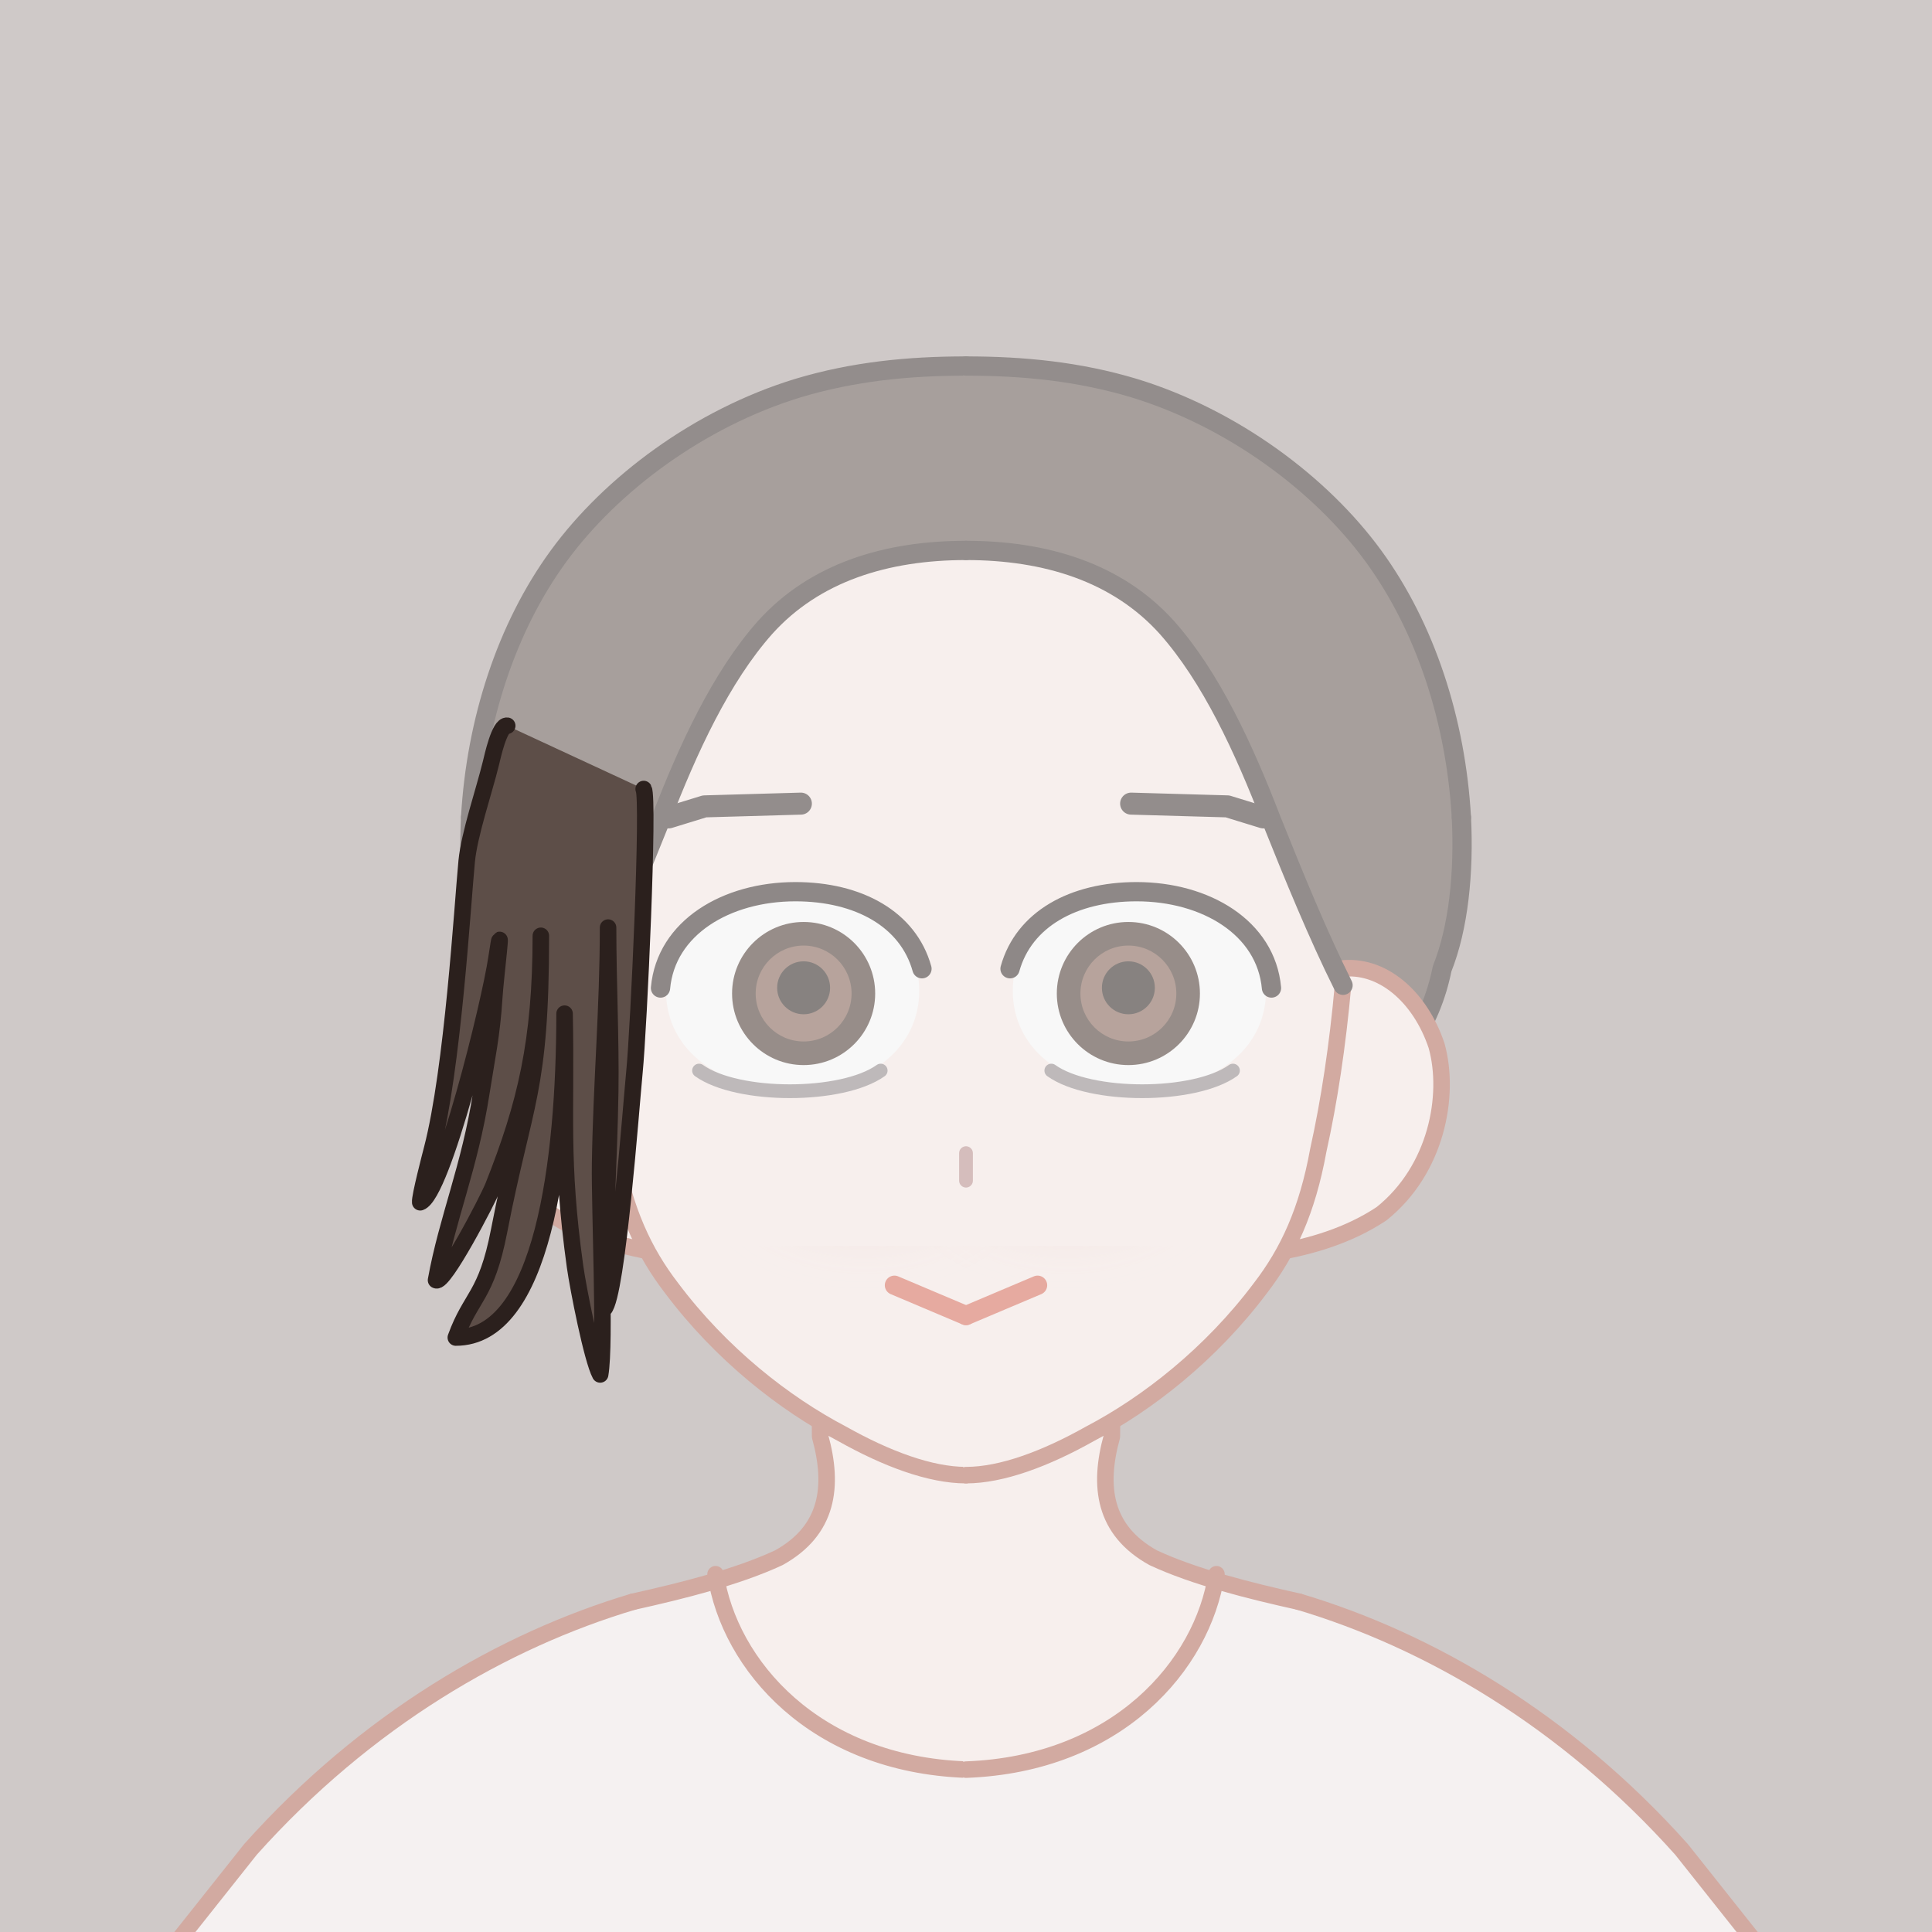
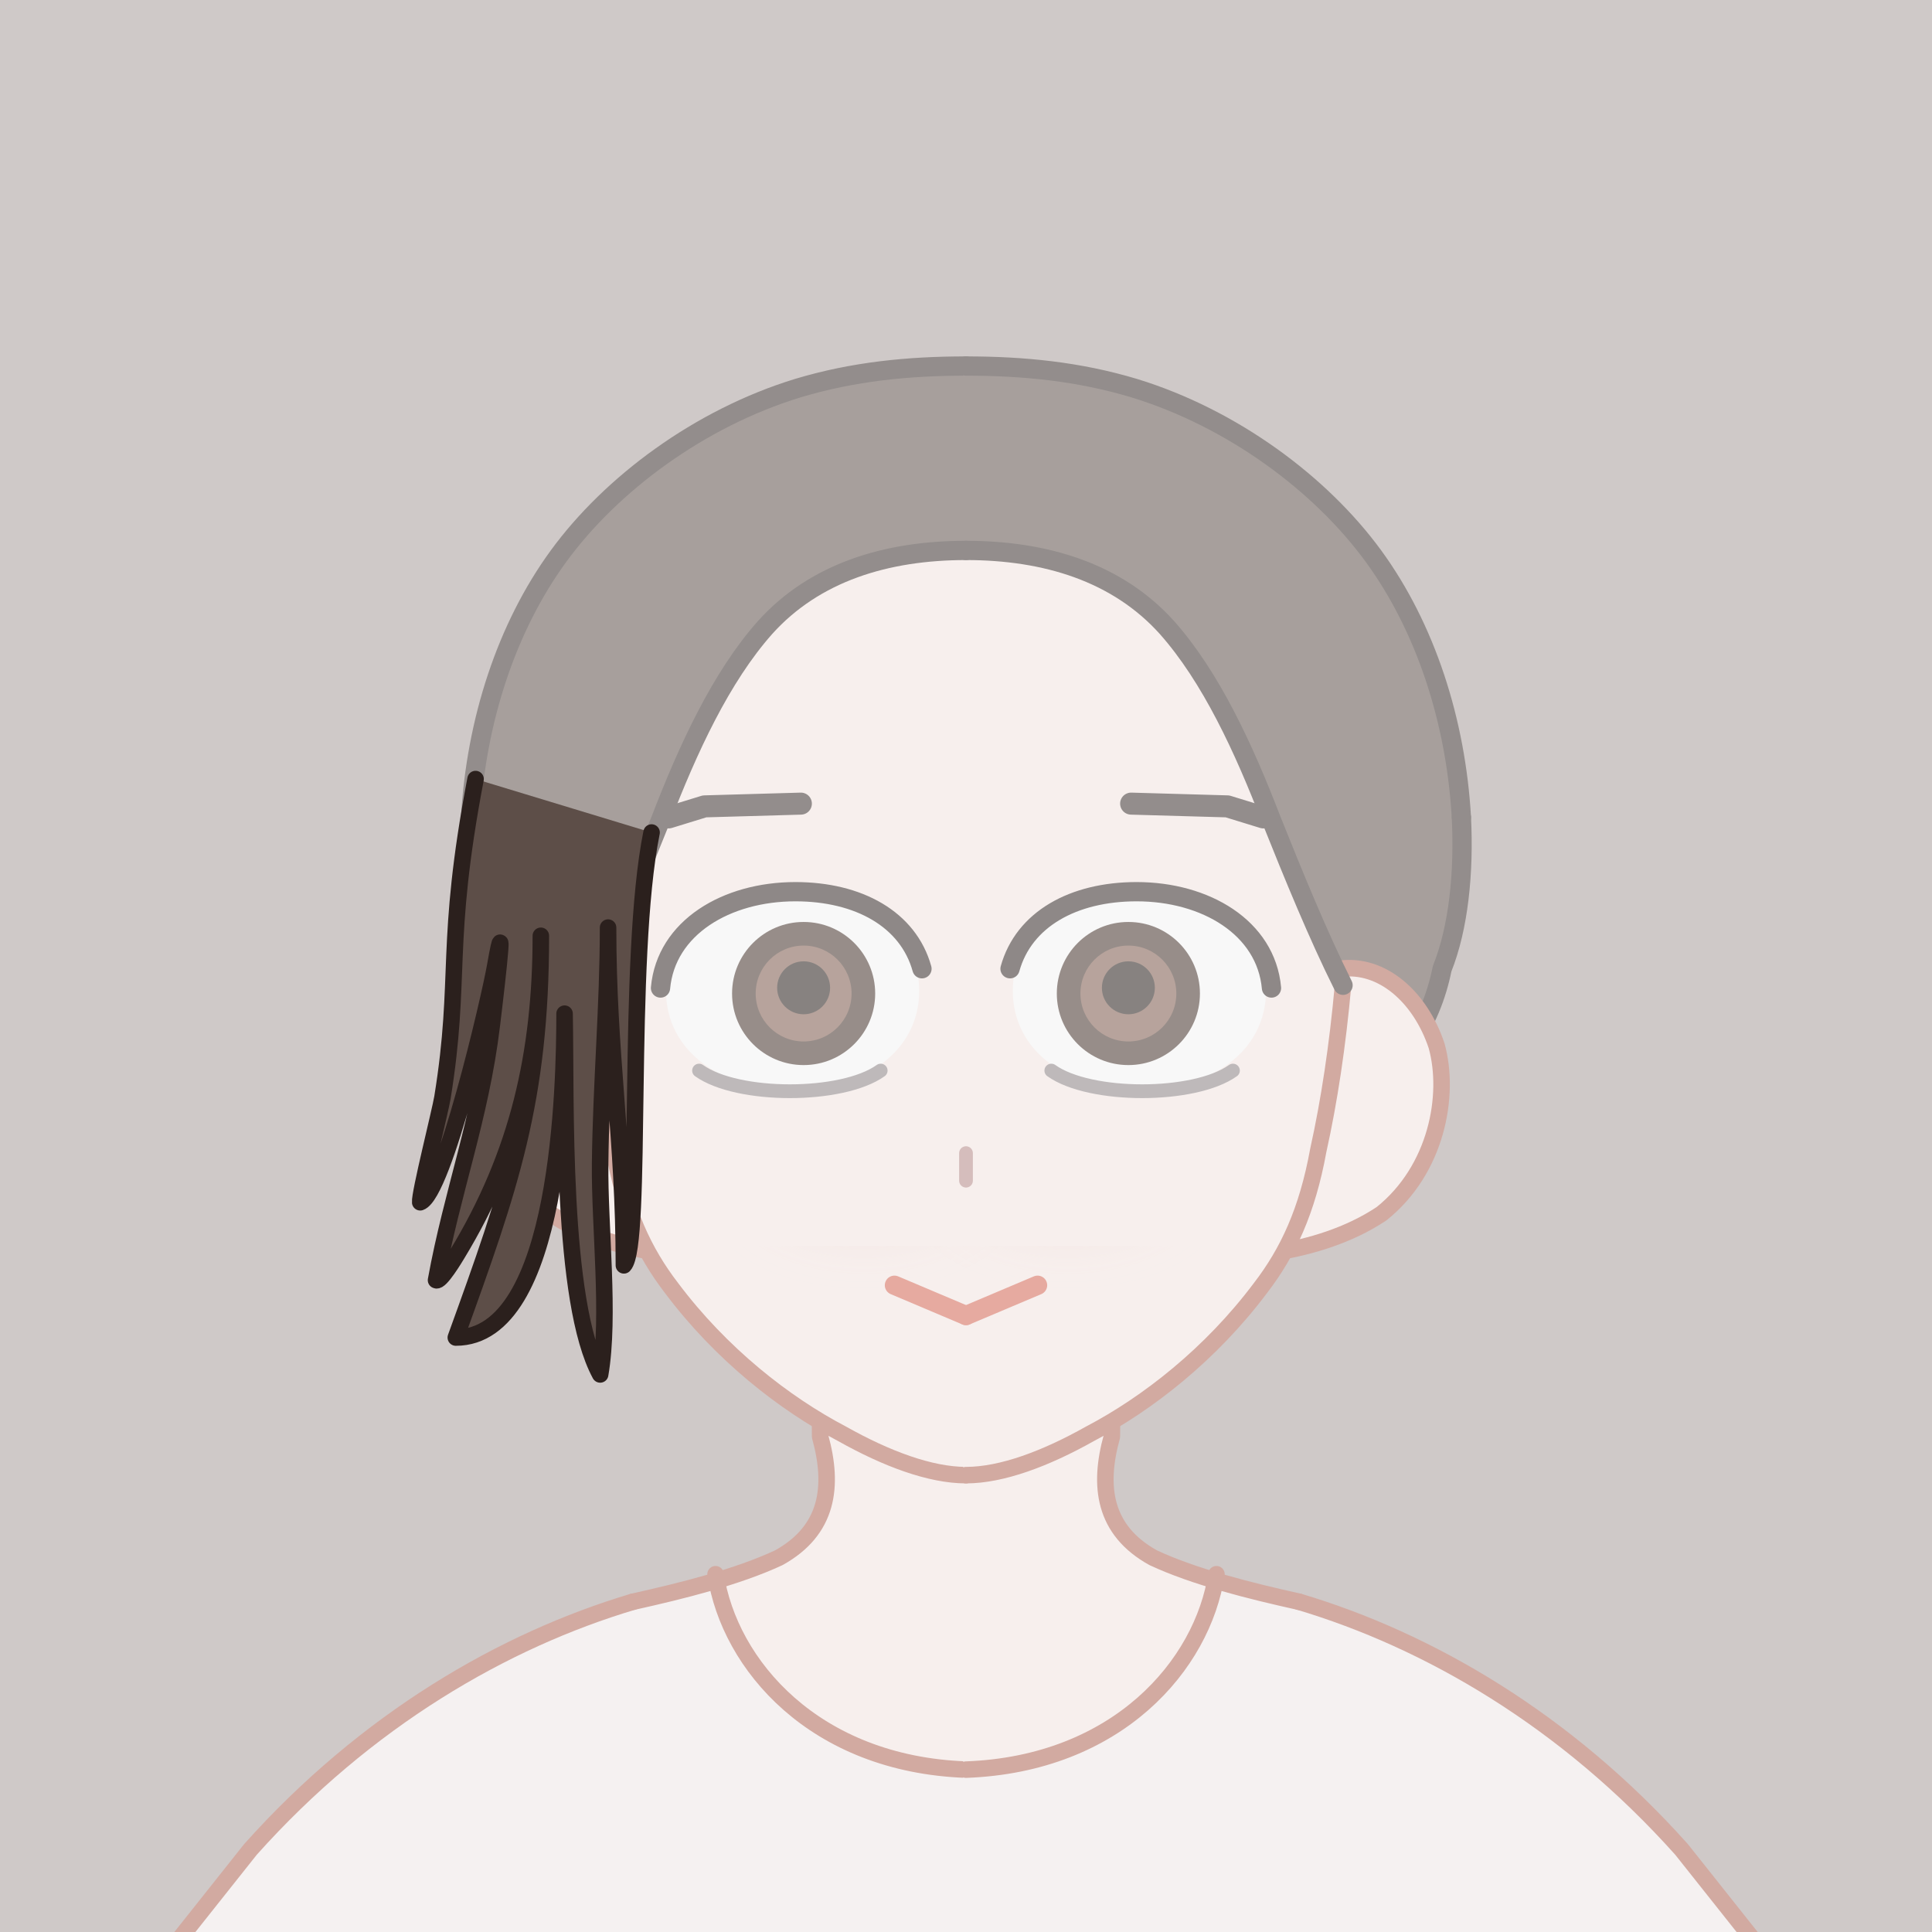
<svg xmlns="http://www.w3.org/2000/svg" width="702" height="702" viewBox="0 0 702 702">
  <defs>
-     <clipPath id="clip-path-1">
+     <clipPath id="clip-path-5">
      <path d="M242 452.73 L386 452.73 L386 609.46 L242 609.46 Z" />
    </clipPath>
    <filter id="filter-1" filterUnits="userSpaceOnUse" x="245" y="377" width="138" height="100" color-interpolation-filters="sRGB">
      <feGaussianBlur in="SourceGraphic" stdDeviation="9" color-interpolation-filters="linearRGB" />
    </filter>
-     <clipPath id="clip-path-2">
+     <clipPath id="clip-path-6">
      <path d="M460 452.73 L316 452.73 L316 609.46 L460 609.46 Z" />
    </clipPath>
    <filter id="filter-2" filterUnits="userSpaceOnUse" x="319" y="377" width="138" height="100" color-interpolation-filters="sRGB">
      <feGaussianBlur in="SourceGraphic" stdDeviation="9" color-interpolation-filters="linearRGB" />
    </filter>
-     <clipPath id="clip-path-3">
+     <clipPath id="clip-path-7">
      <path d="M242 392.2 C242 346.59 262 326 288 326 C314 326 334 346.59 334 392.2 C334 437.8 314 466.83 288 466.83 C262 466.83 242 437.8 242 392.2 Z" />
    </clipPath>
-     <clipPath id="clip-path-4">
+     <clipPath id="clip-path-8">
      <path d="M460 392.2 C460 346.59 440 326 414 326 C388 326 368 346.59 368 392.2 C368 437.8 388 466.83 414 466.83 C440 466.83 460 437.8 460 392.2 Z" />
    </clipPath>
  </defs>
  <g id="_ref">
    <g opacity="0.5">
      <rect x="0" y="0" width="702" height="702" fill="#ada19f" />
      <g data-layer="body">
        <g>
          <path d="M260 573 L230 582 C183 596 133 625 91 672 L60 712 L352 712 L352 643 C296 641 265 605 260 573 Z" fill="#f9f2f1" />
          <path d="M296 490 L298 522 C303 540 301 556 283 566 L260 573 C265 605 296 641 352 643 L352 490 Z" fill="#fdeeea" />
          <path d="M230 582 C183 596 133 625 91 672 L64 706" fill="none" stroke="#b46352" stroke-width="6" stroke-linecap="round" stroke-linejoin="round" />
          <path d="M296 500 C298 510 298 516 298 522 C303 540 301 556 283 566 C268 573 248 578 230 582" fill="none" stroke="#b46352" stroke-width="6" stroke-linecap="round" stroke-linejoin="round" />
          <path d="M260 572 C265 605 296 641 351 643" fill="none" stroke="#b46352" stroke-width="6" stroke-linecap="round" stroke-linejoin="round" />
        </g>
        <g>
          <path d="M442 573 L472 582 C519 596 569 625 611 672 L642 712 L350 712 L350 643 C406 641 437 605 442 573 Z" fill="#f9f2f1" />
          <path d="M406 490 L404 522 C399 540 401 556 419 566 L442 573 C437 605 406 641 350 643 L350 490 Z" fill="#fdeeea" />
          <path d="M472 582 C519 596 569 625 611 672 L638 706" fill="none" stroke="#b46352" stroke-width="6" stroke-linecap="round" stroke-linejoin="round" />
          <path d="M406 500 C404 510 404 516 404 522 C399 540 401 556 419 566 C434 573 454 578 472 582" fill="none" stroke="#b46352" stroke-width="6" stroke-linecap="round" stroke-linejoin="round" />
          <path d="M442 572 C437 605 406 641 351 643" fill="none" stroke="#b46352" stroke-width="6" stroke-linecap="round" stroke-linejoin="round" />
        </g>
      </g>
      <g data-layer="hairBase">
        <g>
          <path d="M352 133 L351 133 C330 133 310 135 290 141 C254 152 222 176 203 202 C184 228 173 262 171 297 C170 317 172 337 178 352 C180 362 184 372 190 380 L198 386 L352 386 Z" fill="#5d4e48" />
          <path d="M351 133 C330 133 310 135 290 141 C254 152 222 176 203 202 C184 228 173 262 171 297" fill="none" stroke="#352a27" stroke-width="7" stroke-linecap="round" stroke-linejoin="round" />
          <path d="M171 297 C170 317 172 337 178 352 C180 362 184 372 190 380" fill="none" stroke="#352a27" stroke-width="7" stroke-linecap="round" stroke-linejoin="round" />
        </g>
        <g>
          <path d="M350 133 L351 133 C372 133 392 135 412 141 C448 152 480 176 499 202 C518 228 529 262 531 297 C532 317 530 337 524 352 C522 362 518 372 512 380 L504 386 L350 386 Z" fill="#5d4e48" />
          <path d="M351 133 C372 133 392 135 412 141 C448 152 480 176 499 202 C518 228 529 262 531 297" fill="none" stroke="#352a27" stroke-width="7" stroke-linecap="round" stroke-linejoin="round" />
          <path d="M531 297 C532 317 530 337 524 352 C522 362 518 372 512 380" fill="none" stroke="#352a27" stroke-width="7" stroke-linecap="round" stroke-linejoin="round" />
        </g>
      </g>
      <g data-layer="ear">
        <g>
          <path d="M215 352 C200 350 186 362 180 380 C175 398 180 425 200 441 C212 449 226 453 238 455 L225 380 Z" fill="#fdeeea" />
          <path d="M215 352 C200 350 186 362 180 380 C175 398 180 425 200 441 C212 449 226 453 238 455" fill="none" stroke="#b46352" stroke-width="6" stroke-linecap="round" stroke-linejoin="round" />
        </g>
        <g>
          <path d="M487 352 C502 350 516 362 522 380 C527 398 522 425 502 441 C490 449 476 453 464 455 L477 380 Z" fill="#fdeeea" />
          <path d="M487 352 C502 350 516 362 522 380 C527 398 522 425 502 441 C490 449 476 453 464 455" fill="none" stroke="#b46352" stroke-width="6" stroke-linecap="round" stroke-linejoin="round" />
        </g>
      </g>
      <g data-layer="face">
        <g>
          <path d="M352 200 L351 200 C322 200 296 208 278 228 C262 246 250 272 240 298 C232 318 223 340 214 358 C216 380 219 400 223 418 C227 440 234 455 244 468 C262 492 285 510 306 521 C322 530 338 536 351 536 L352 536 Z" fill="#fdeeea" />
          <path d="M214 358 C216 380 219 400 223 418 C227 440 234 455 244 468 C262 492 285 510 306 521 C322 530 338 536 351 536" fill="none" stroke="#b46352" stroke-width="6" stroke-linecap="round" stroke-linejoin="round" />
        </g>
        <g>
          <path d="M350 200 L351 200 C380 200 406 208 424 228 C440 246 452 272 462 298 C470 318 479 340 488 358 C486 380 483 400 479 418 C475 440 468 455 458 468 C440 492 417 510 396 521 C380 530 364 536 351 536 L350 536 Z" fill="#fdeeea" />
          <path d="M488 358 C486 380 483 400 479 418 C475 440 468 455 458 468 C440 492 417 510 396 521 C380 530 364 536 351 536" fill="none" stroke="#b46352" stroke-width="6" stroke-linecap="round" stroke-linejoin="round" />
        </g>
      </g>
      <g data-layer="makeup">
-         <g clip-path="url(#clip-path-1)">
+         <g clip-path="url(#clip-path-5)">
          <g filter="url(#filter-1)">
            <ellipse cx="314" cy="427" rx="40" ry="21" fill="#f3bfb8" opacity="0.5" />
          </g>
        </g>
-         <g clip-path="url(#clip-path-2)">
+         <g clip-path="url(#clip-path-6)">
          <g filter="url(#filter-2)">
            <ellipse cx="388" cy="427" rx="40" ry="21" fill="#f3bfb8" opacity="0.5" />
          </g>
        </g>
      </g>
      <g data-layer="mouth">
        <line x1="325" y1="467" x2="351" y2="478" fill="none" stroke="#dc6450" stroke-width="7" stroke-linecap="round" stroke-linejoin="round" />
        <line x1="377" y1="467" x2="351" y2="478" fill="none" stroke="#dc6450" stroke-width="7" stroke-linecap="round" stroke-linejoin="round" />
        <line x1="351" y1="419" x2="351" y2="429" fill="none" stroke="#b98a88" stroke-width="5" stroke-linecap="round" />
      </g>
      <g data-layer="eye">
        <path d="M242 360 C242 338 262 326 288 326 C314 326 334 338 334 360 C334 382 314 396 288 396 C262 396 242 382 242 360 Z" fill="#ffffff" />
-         <g clip-path="url(#clip-path-3)">
+         <g clip-path="url(#clip-path-7)">
          <g>
            <circle cx="292" cy="361" r="26" fill="#3e2a22" />
            <circle cx="292" cy="361" r="17.42" fill="#7e5647" />
            <circle cx="292" cy="358.92" r="9.62" fill="#1e1410" />
          </g>
        </g>
        <g>
          <path d="M254 389 C268 399 306 399 320 389" fill="none" stroke="#8b8284" stroke-width="5" stroke-linecap="round" />
          <path d="M240 359 C242 337 264 324 289 324 C312 324 330 334 335 352" fill="none" stroke="#2b201d" stroke-width="7" stroke-linecap="round" stroke-linejoin="round" />
        </g>
        <g>
          <path d="M460 360 C460 338 440 326 414 326 C388 326 368 338 368 360 C368 382 388 396 414 396 C440 396 460 382 460 360 Z" fill="#ffffff" />
-           <g clip-path="url(#clip-path-4)">
+           <g clip-path="url(#clip-path-8)">
            <g>
              <circle cx="410" cy="361" r="26" fill="#3e2a22" />
              <circle cx="410" cy="361" r="17.42" fill="#7e5647" />
              <circle cx="410" cy="358.92" r="9.62" fill="#1e1410" />
            </g>
          </g>
          <g>
            <path d="M448 389 C434 399 396 399 382 389" fill="none" stroke="#8b8284" stroke-width="5" stroke-linecap="round" />
            <path d="M462 359 C460 337 438 324 413 324 C390 324 372 334 367 352" fill="none" stroke="#2b201d" stroke-width="7" stroke-linecap="round" stroke-linejoin="round" />
          </g>
        </g>
      </g>
      <g data-layer="hairLine">
        <path d="M351 200 C322 200 296 208 278 228 C262 246 250 272 240 298 C232 318 223 340 214 358" fill="none" stroke="#352a27" stroke-width="7" stroke-linecap="round" stroke-linejoin="round" />
        <path d="M351 200 C380 200 406 208 424 228 C440 246 452 272 462 298 C470 318 479 340 488 358" fill="none" stroke="#352a27" stroke-width="7" stroke-linecap="round" stroke-linejoin="round" />
      </g>
      <g data-layer="brow">
        <polyline points="243,297 256,293 291,292" fill="none" stroke="#352a27" stroke-width="8" stroke-linecap="round" stroke-linejoin="round" />
        <polyline points="459,297 446,293 411,292" fill="none" stroke="#352a27" stroke-width="8" stroke-linecap="round" stroke-linejoin="round" />
      </g>
    </g>
  </g>
-   <g id="half">
-     <path d="M184.302 263.7 C181.455 263.29 178.934 275.05 178.363 277.37 C175.842 287.64 170.52 303.07 169.572 312.94 C168.019 329.11 164.517 388.54 156.998 417.48 C156.474 419.5 152.451 434.89 152.687 436.85 C160.847 434.03 178.037 364.36 180.414 348.06 C183.213 329.45 179.996 355.81 179.586 362.45 C178.738 376.2 176.857 384.42 174.887 397.11 C170.691 424.14 162.472 442.83 158.435 465.15 C161.181 466.78 177.166 436.2 179.272 430.89 C191.008 401.28 196.517 378.27 196.517 340.02 C196.517 397.07 190.509 399.96 181.361 447.19 C176.698 471.27 171.135 470.76 165.62 486 C197.198 486 205.139 421.83 205.139 368.32 C205.879 405.12 203.549 421.3 208.937 460.14 C210 467.79 215.117 493.96 218.073 499.41 C220.062 487.86 217.82 439.56 218.057 422.86 C218.465 394.13 220.947 366.66 220.947 337.04 C220.947 356.6 222.008 377.81 221.723 396.57 C221.317 423.2 219.51 447.68 219.51 475.58 C224.287 470.62 229.308 401.92 230.516 389.67 C232.133 373.27 235.894 290.32 233.88 286.69" fill="#5d4e48" stroke="#2b201d" stroke-width="6" stroke-linecap="round" stroke-linejoin="round" />
+   <g id="hairLine-half">
+     <path d="M172.797 283.073 C161.309 343.455 167.886 354.884 160.765 398.798 C159.97 403.702 152.332 433.901 152.687 436.85 C161.325 433.865 177.869 362.795 179.93 351.001 C184.604 324.249 179.108 369.117 178.681 372.669 C174.668 406.006 164.158 433.51 158.435 465.15 C159.944 466.045 165.395 456.898 166.087 455.759 C188.273 419.233 196.517 382.619 196.517 340.02 C196.517 399.984 185.373 431.416 165.62 486 C203.643 486 205.139 393.254 205.139 368.32 C205.774 399.92 203.675 472.864 218.073 499.41 C221.706 478.312 217.816 445.482 218.057 422.86 C218.362 394.24 220.947 365.701 220.947 337.04 C220.947 383.395 226.695 413.676 226.695 459.772 C233.716 452.483 227.414 348.485 236.754 302.498" fill="#5d4e48" stroke="#2b201d" stroke-width="6" stroke-linecap="round" stroke-linejoin="round" />
  </g>
</svg>
